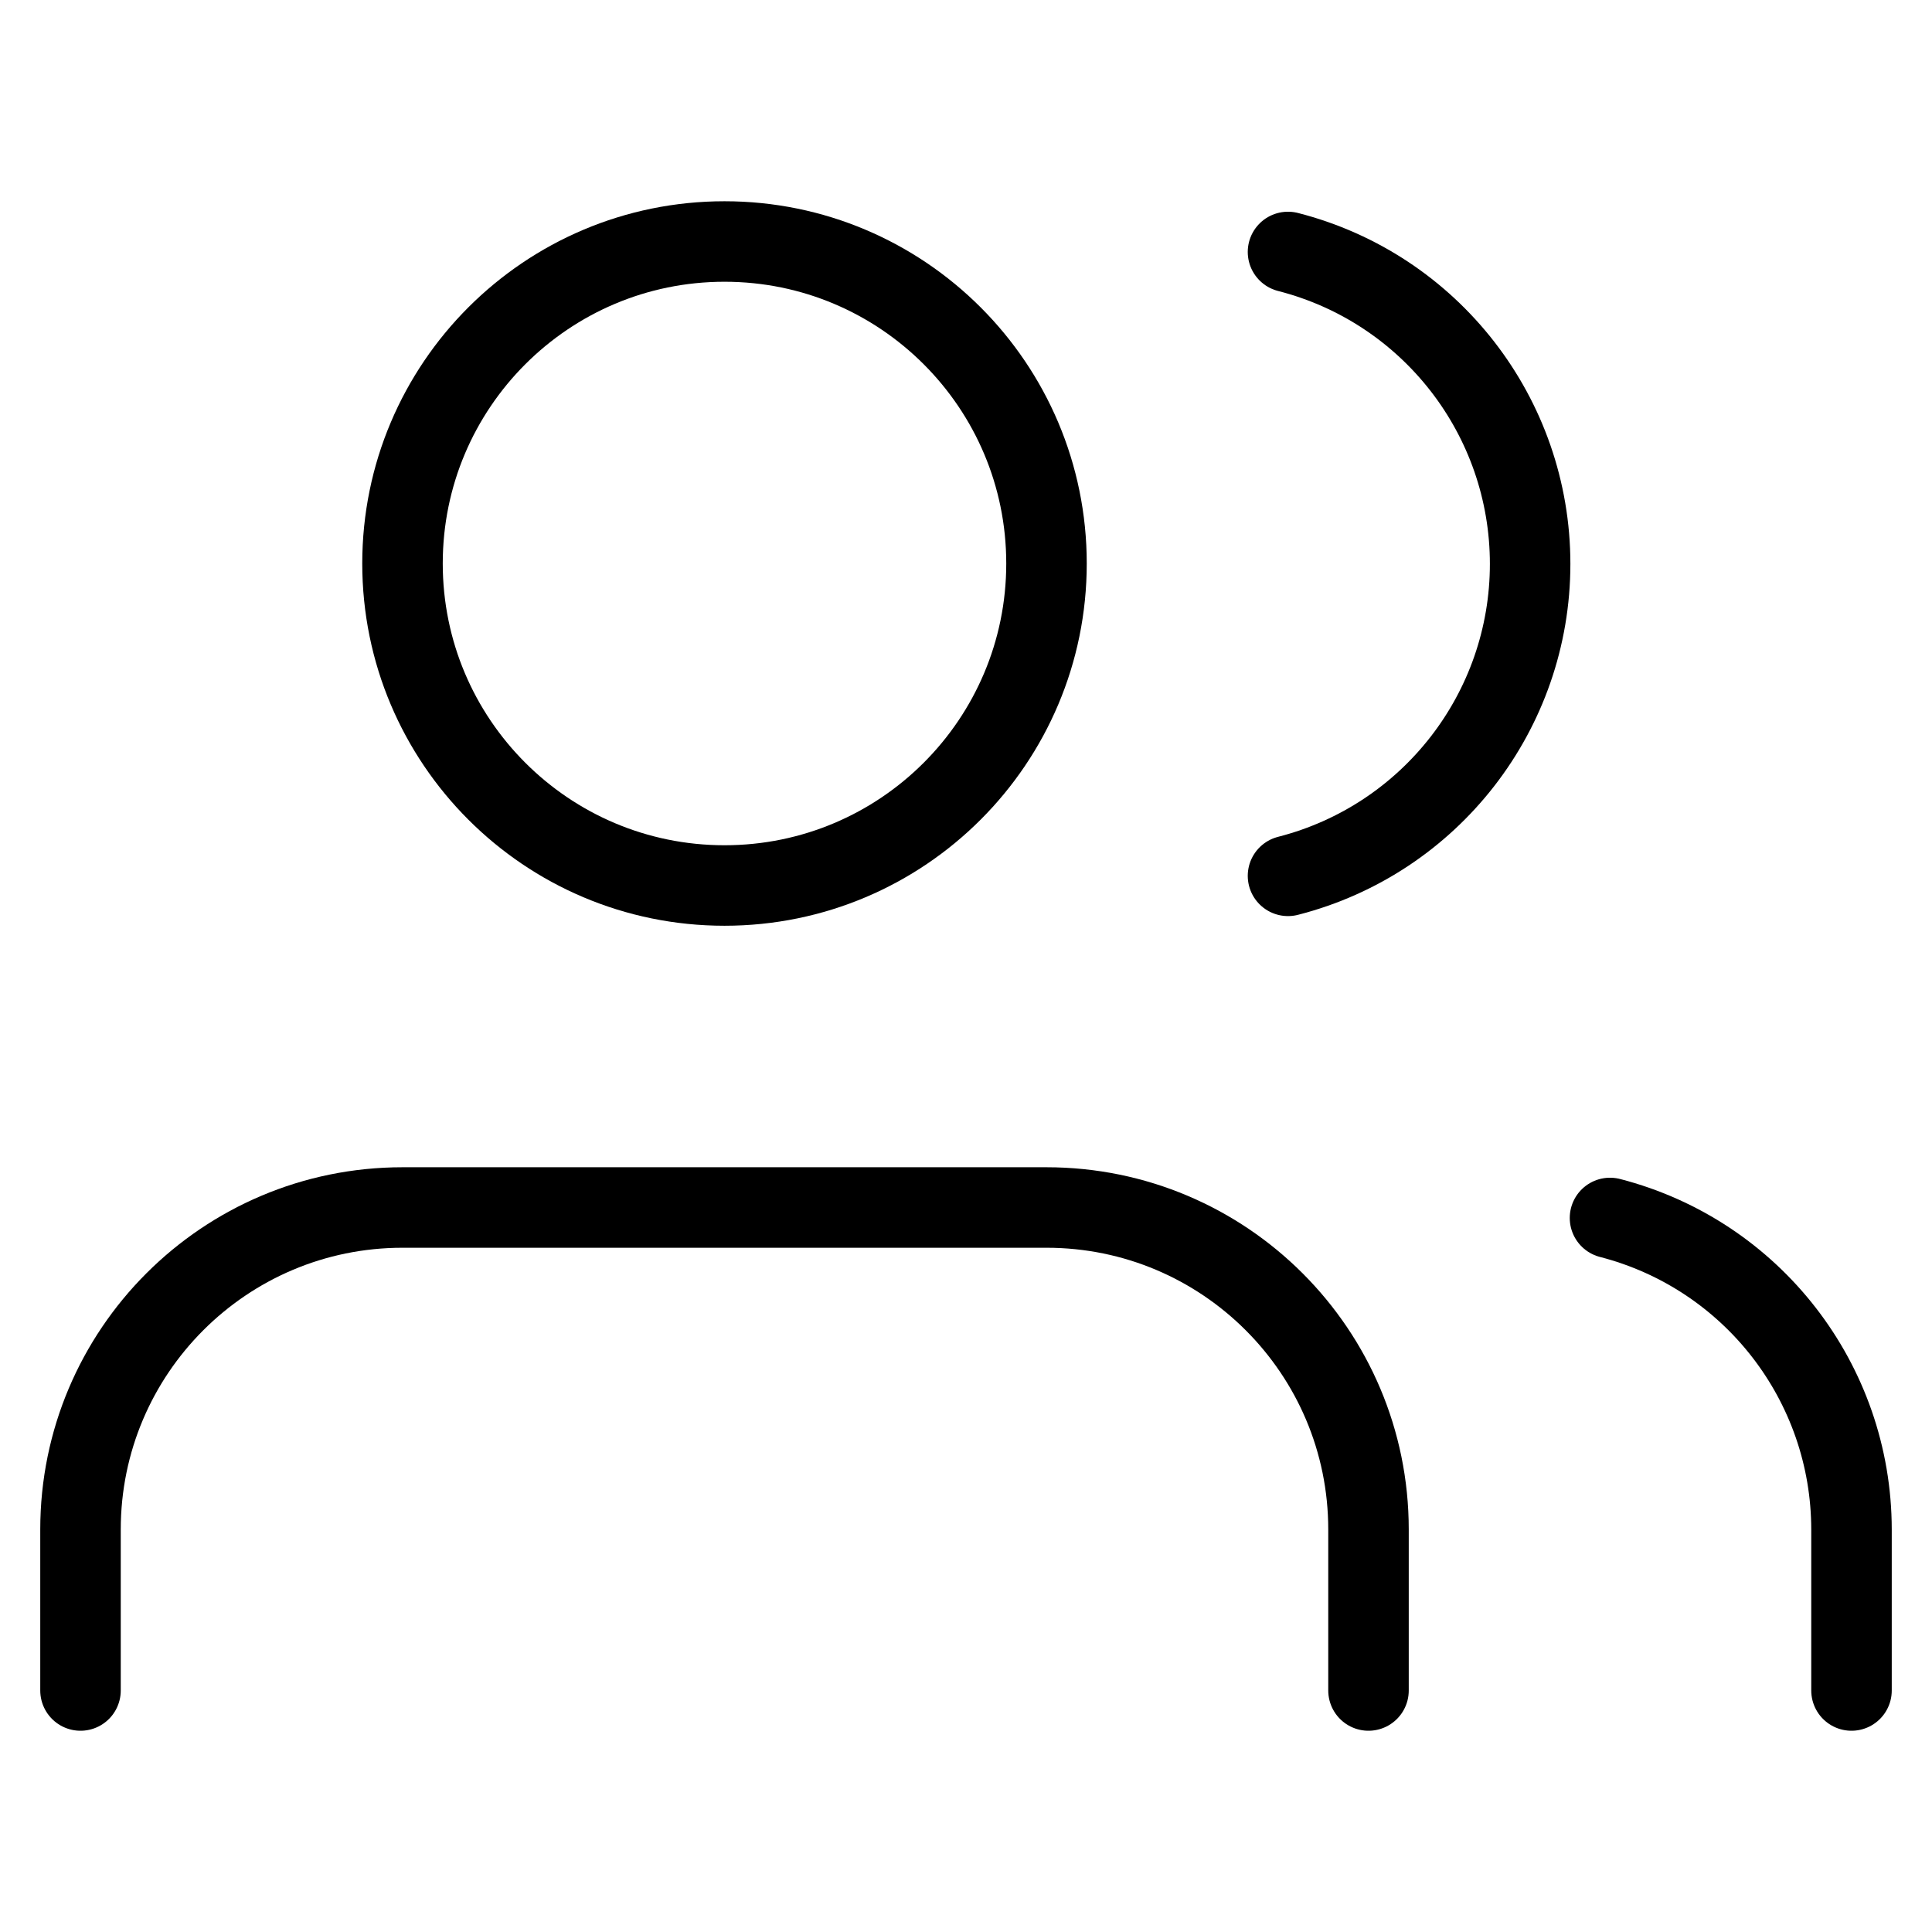
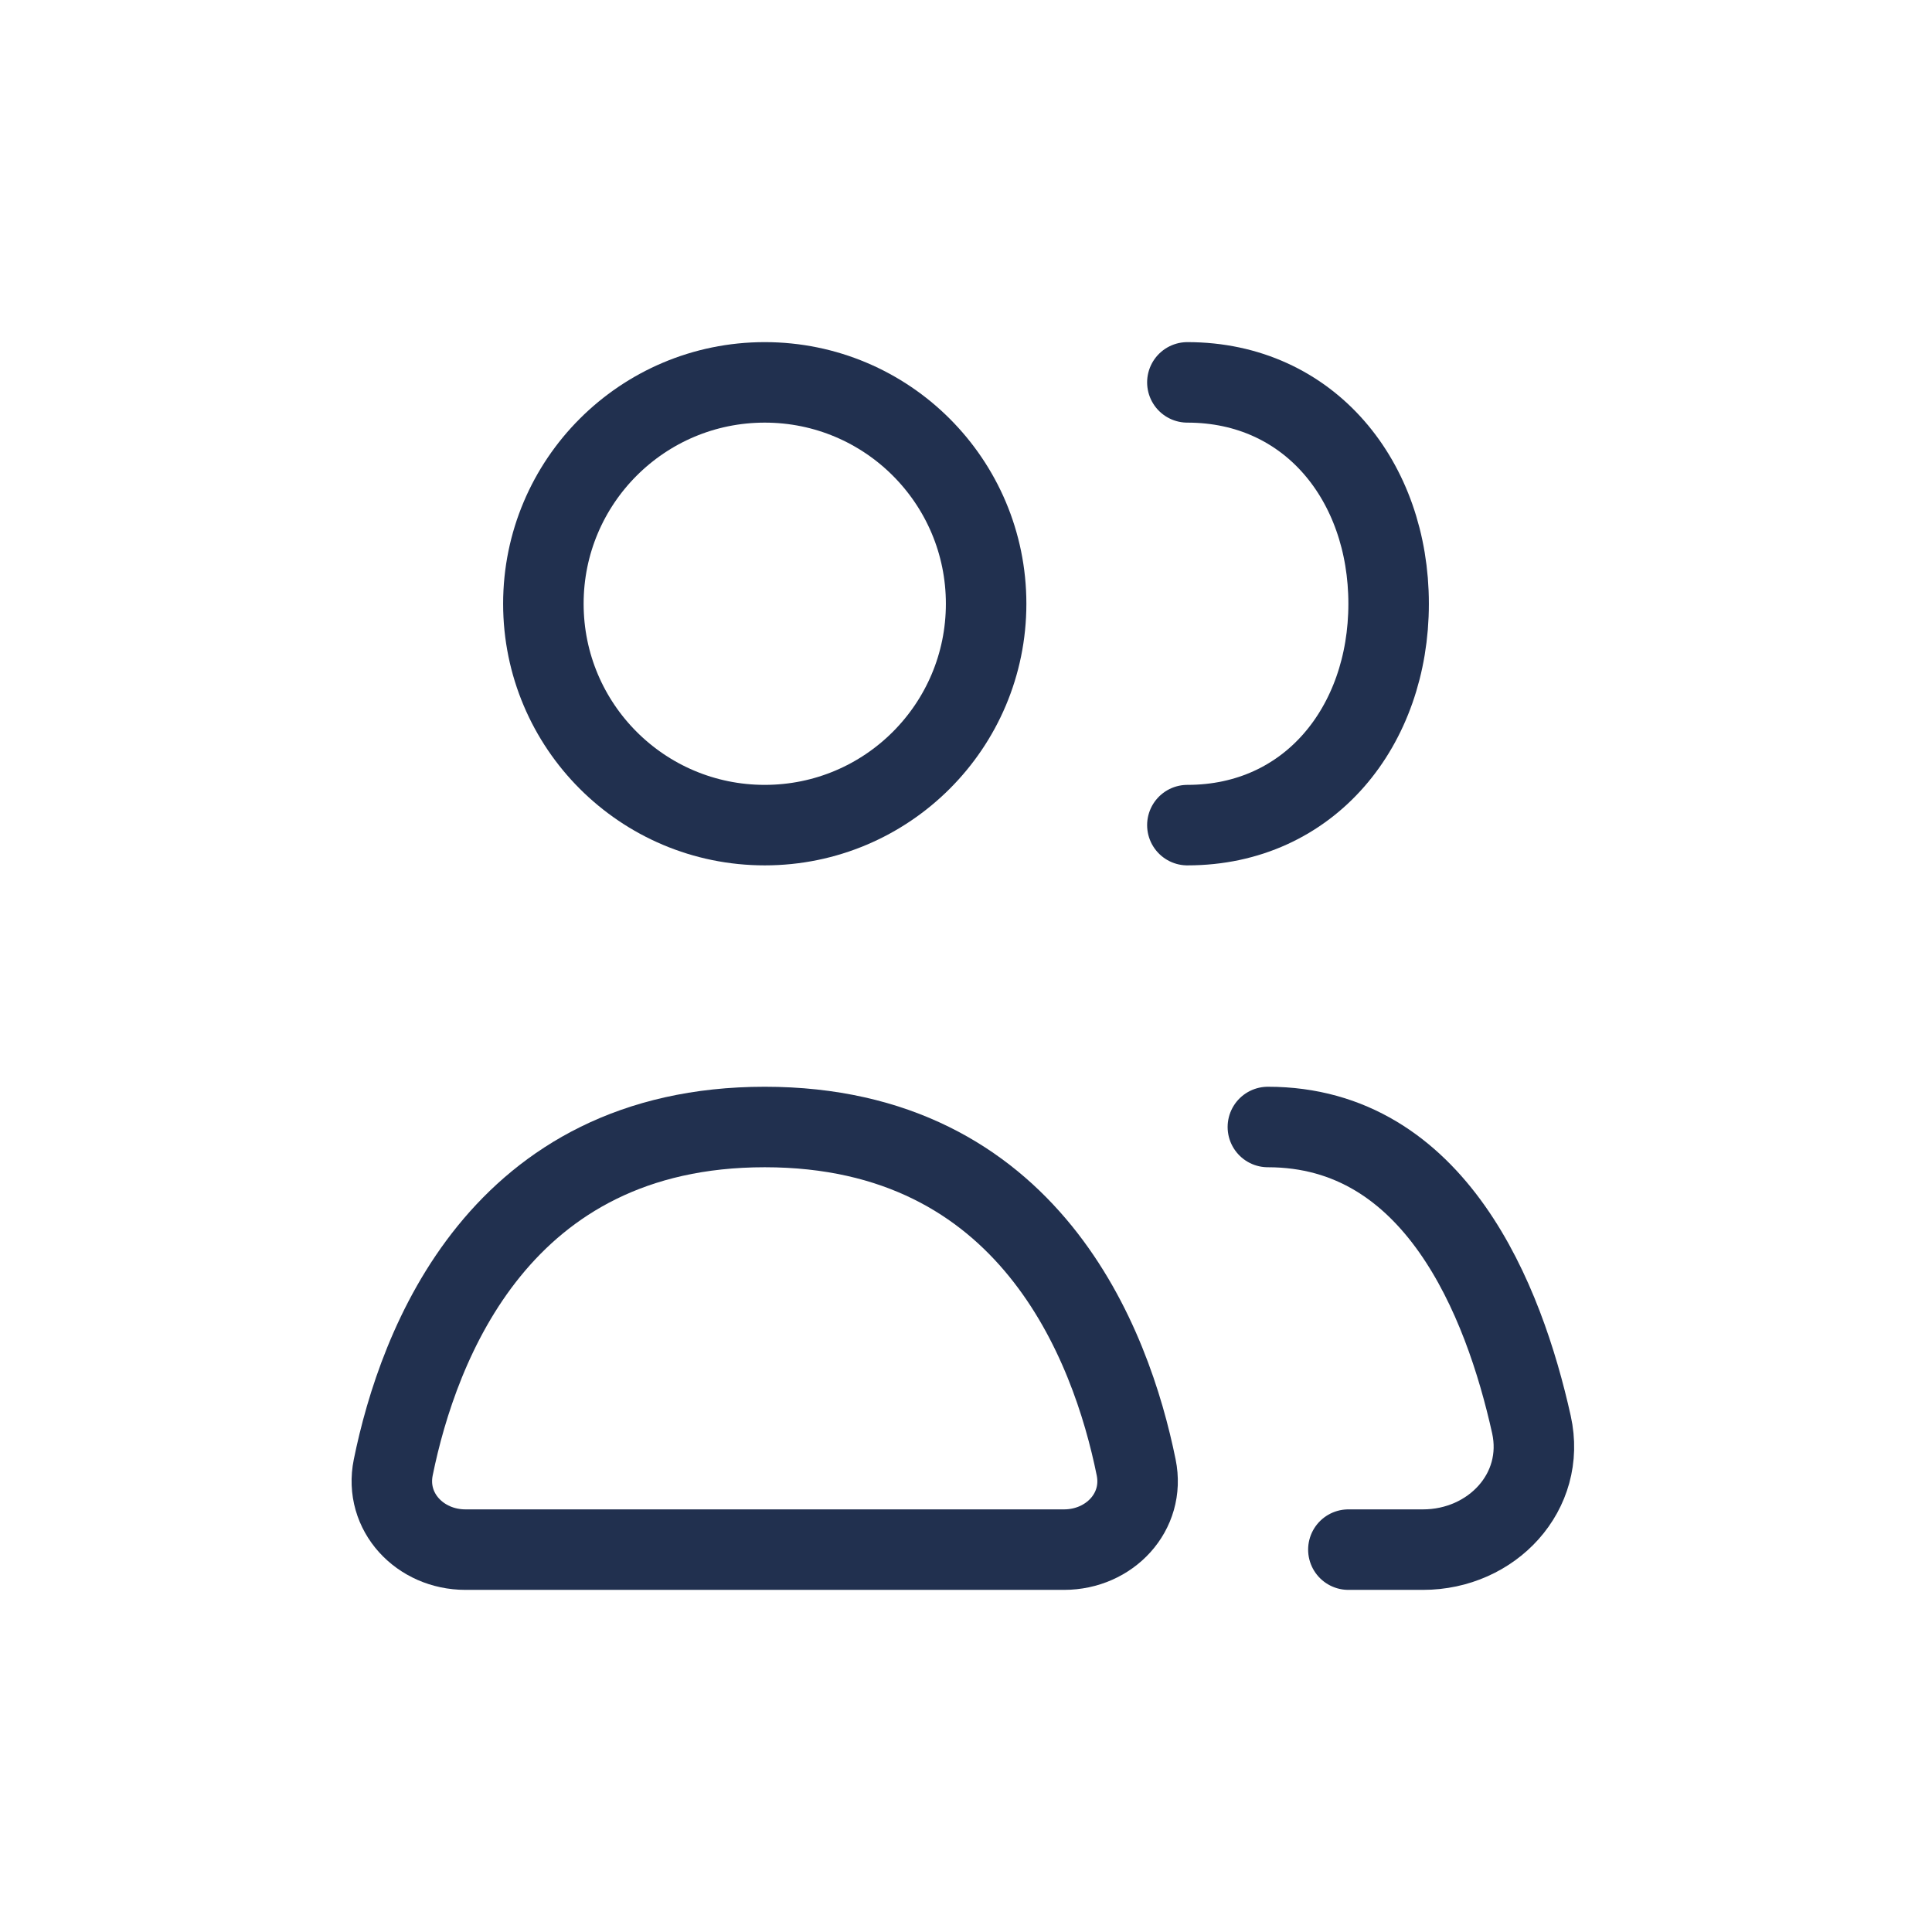
- <svg xmlns="http://www.w3.org/2000/svg" width="24" height="24" viewBox="0 0 24 24" fill="none" stroke="currentColor" stroke-width="1" stroke-linecap="round" stroke-linejoin="round">
-   <path d="M17 21v-2a4 4 0 0 0-4-4H5a4 4 0 0 0-4 4v2" />
-   <circle cx="9" cy="7" r="4" />
-   <path d="M23 21v-2a4 4 0 0 0-3-3.87" />
-   <path d="M16 3.13a4 4 0 0 1 0 7.75" />
+ <svg xmlns="http://www.w3.org/2000/svg" width="24" height="24" viewBox="0 0 24 24" fill="none">
+   <path d="M5.782 19.25H13.218C13.783 19.25 14.227 18.782 14.114 18.229C13.804 16.701 12.79 14 9.5 14C6.21 14 5.196 16.701 4.885 18.229C4.773 18.782 5.217 19.25 5.782 19.25Z" stroke="#21304F" stroke-linecap="round" stroke-linejoin="round" />
+   <path d="M15.75 14C17.829 14 18.68 16.148 19.024 17.696C19.209 18.532 18.533 19.25 17.677 19.25H16.75" stroke="#21304F" stroke-linecap="round" stroke-linejoin="round" />
+   <path d="M9.5 10.25C11.019 10.25 12.25 9.019 12.25 7.5C12.25 5.981 11.019 4.75 9.5 4.75C7.981 4.75 6.75 5.981 6.75 7.5C6.75 9.019 7.981 10.25 9.5 10.25Z" stroke="#21304F" stroke-linecap="round" stroke-linejoin="round" />
+   <path d="M14.75 10.25C16.269 10.25 17.25 9.019 17.25 7.5C17.25 5.981 16.269 4.75 14.75 4.75" stroke="#21304F" stroke-linecap="round" stroke-linejoin="round" />
</svg>
